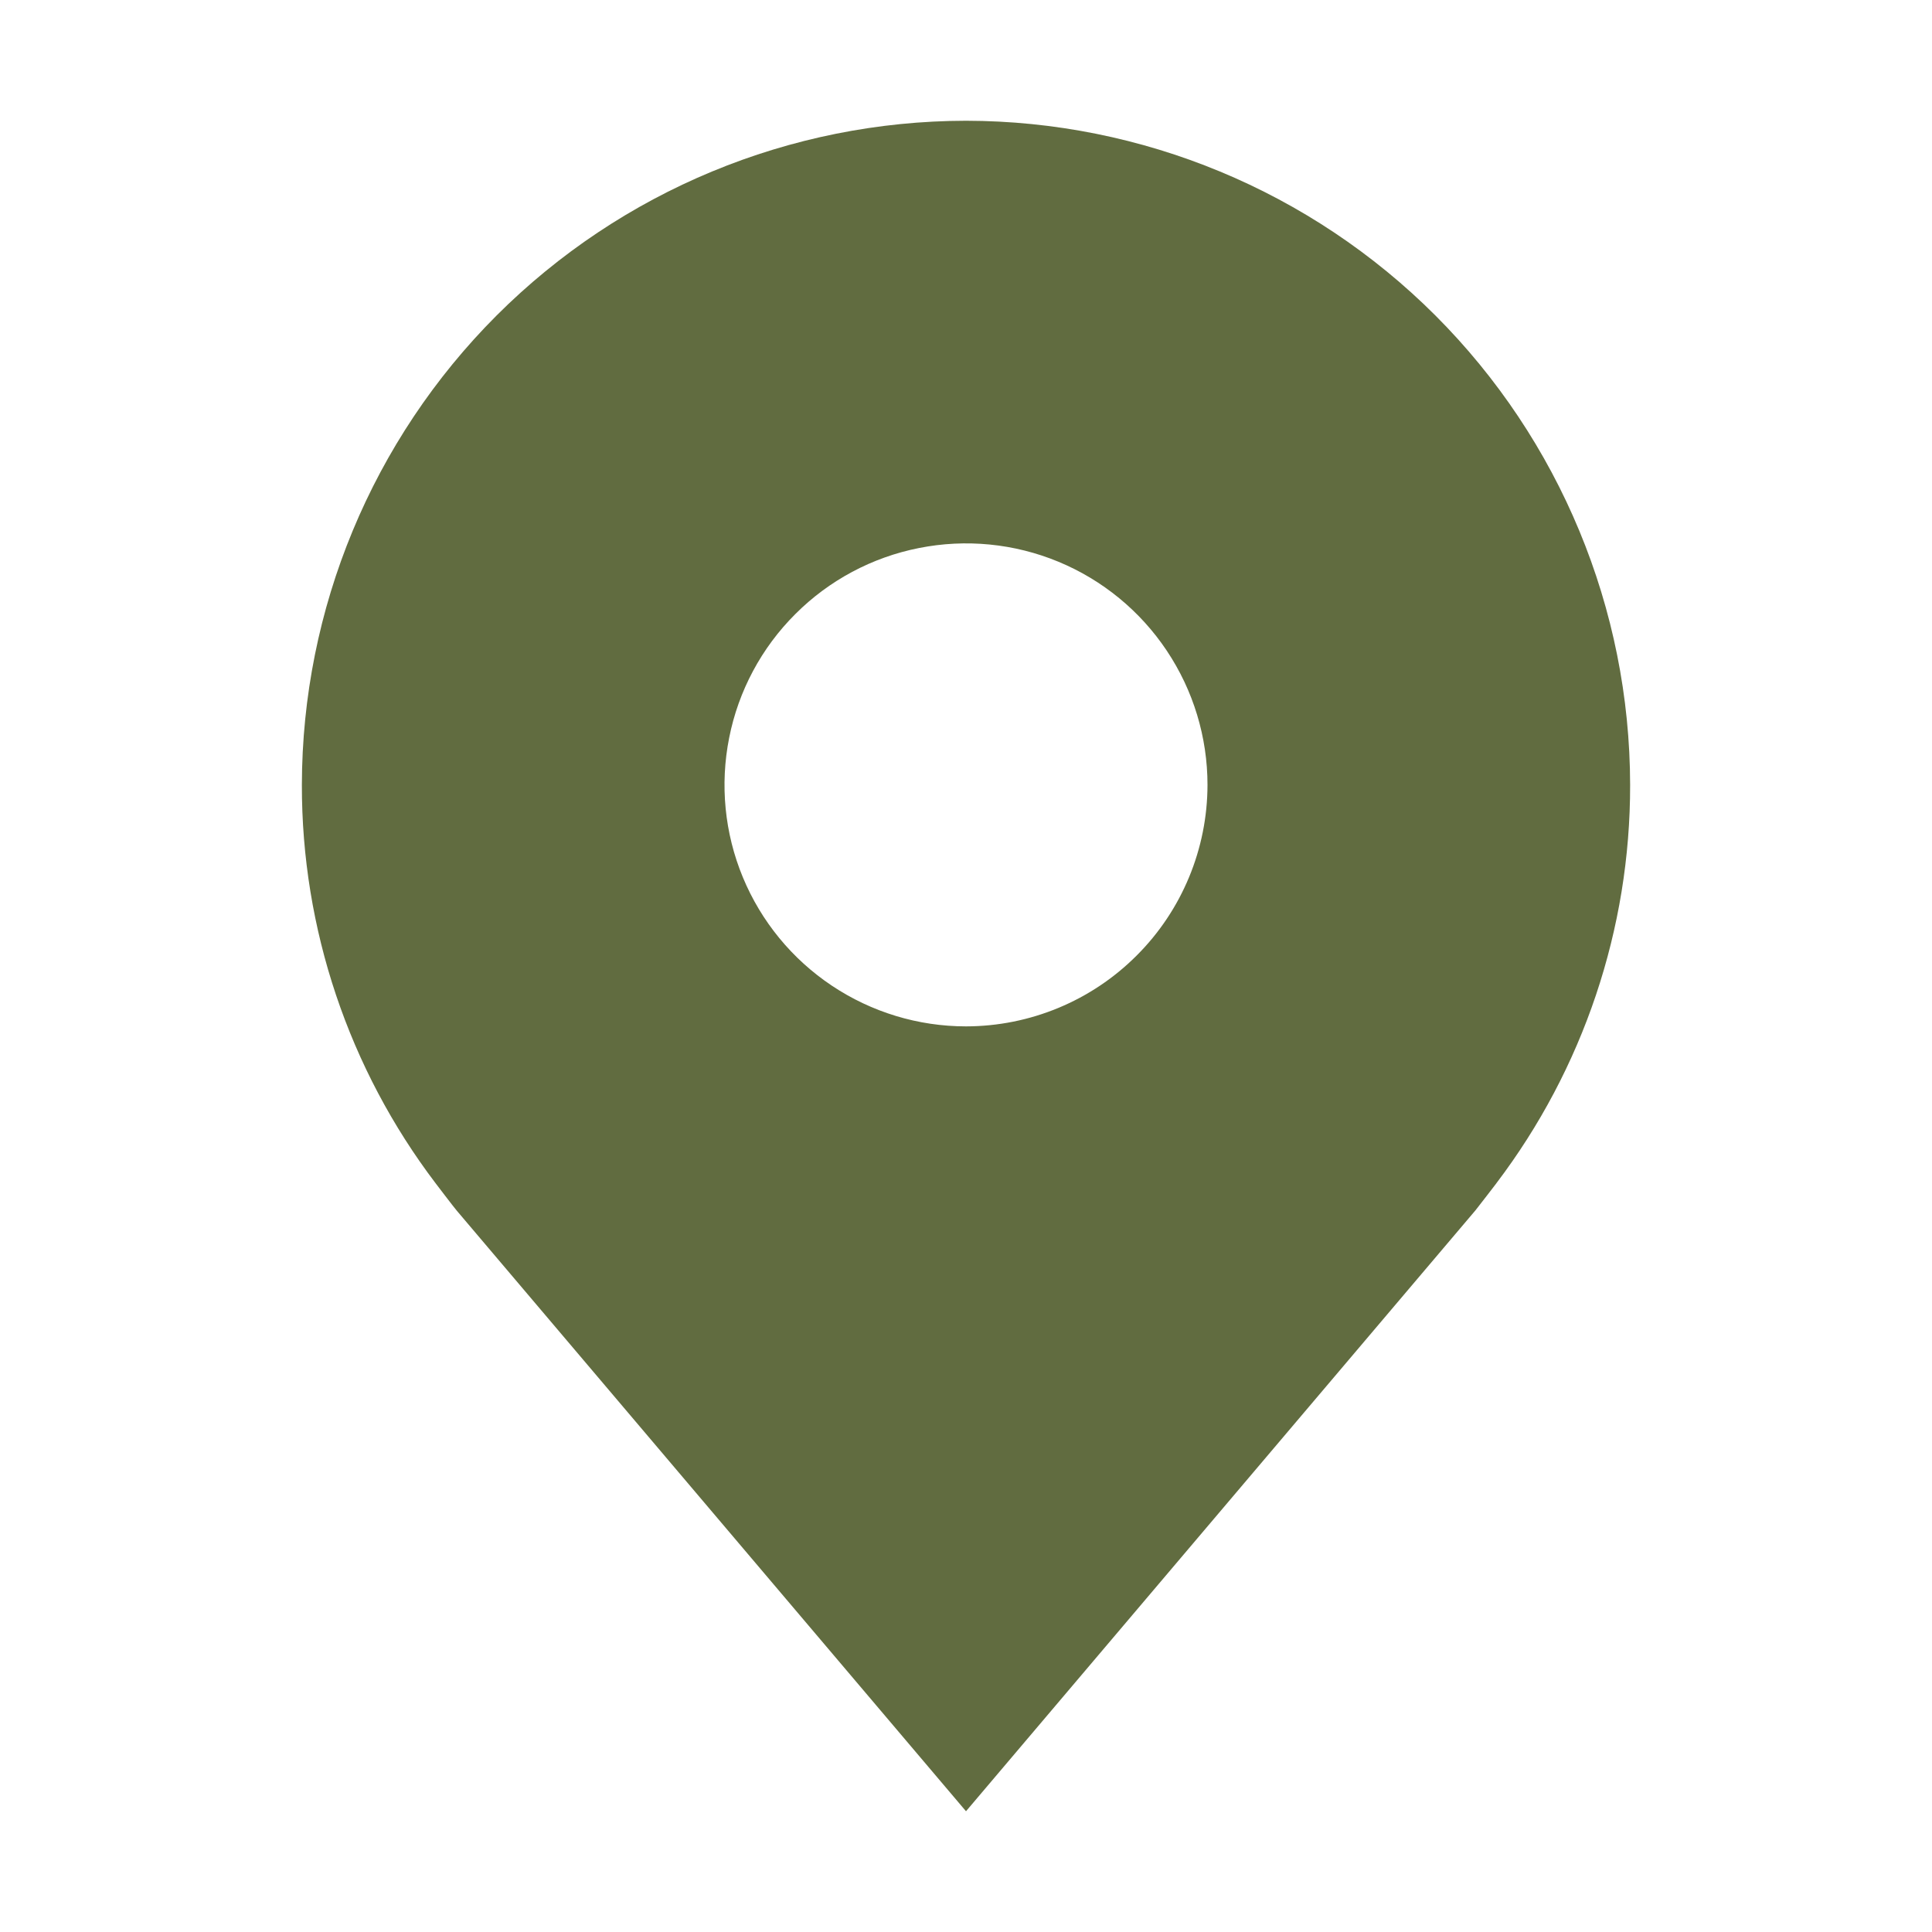
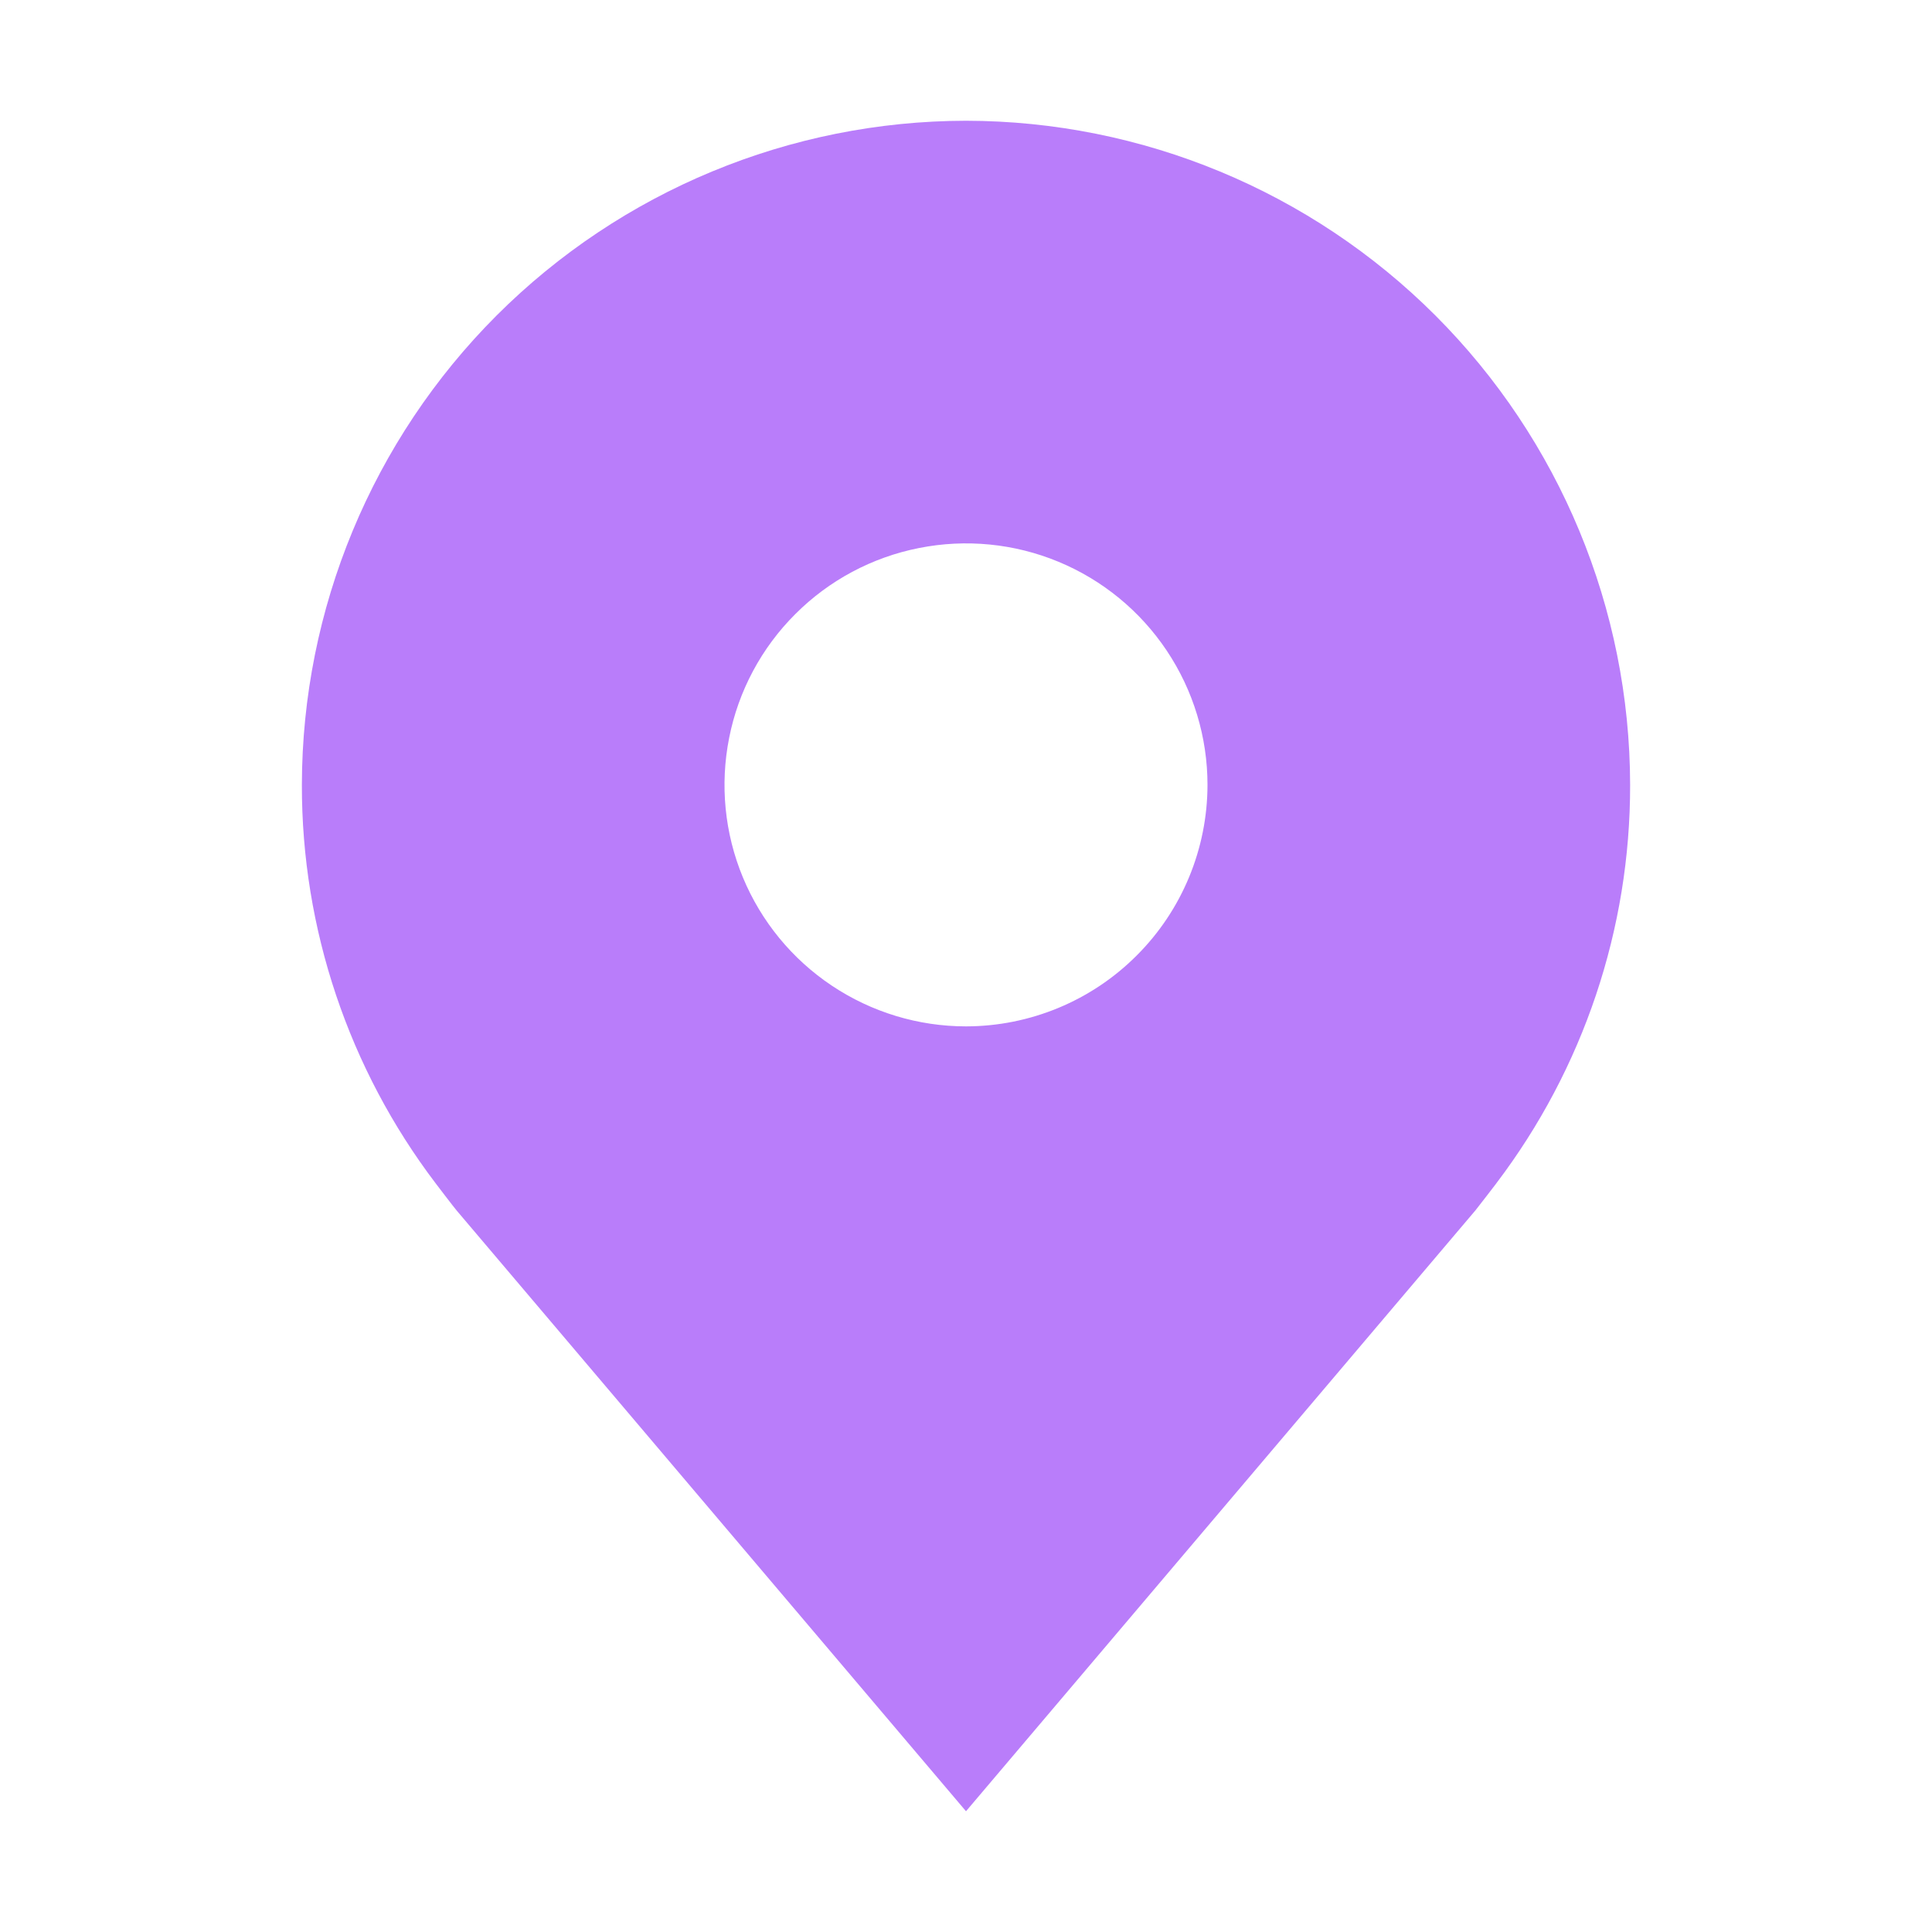
<svg xmlns="http://www.w3.org/2000/svg" width="24" height="24" viewBox="0 0 24 24" fill="none">
-   <path d="M12 1.5C9.813 1.503 7.716 2.373 6.169 3.919C4.623 5.466 3.753 7.563 3.75 9.75C3.747 11.537 4.331 13.276 5.412 14.7C5.412 14.7 5.637 14.996 5.674 15.039L12 22.5L18.329 15.035C18.362 14.995 18.588 14.7 18.588 14.7L18.589 14.698C19.669 13.275 20.253 11.537 20.25 9.75C20.247 7.563 19.377 5.466 17.831 3.919C16.284 2.373 14.187 1.503 12 1.5ZM12 12.75C11.407 12.75 10.827 12.574 10.333 12.244C9.84 11.915 9.455 11.446 9.228 10.898C9.001 10.35 8.942 9.747 9.058 9.165C9.173 8.583 9.459 8.048 9.879 7.629C10.298 7.209 10.833 6.923 11.415 6.808C11.997 6.692 12.6 6.751 13.148 6.978C13.696 7.205 14.165 7.59 14.494 8.083C14.824 8.577 15 9.157 15 9.75C14.999 10.545 14.683 11.308 14.12 11.87C13.558 12.433 12.795 12.749 12 12.75Z" fill="#616C40" />
+   <path d="M12 1.5C9.813 1.503 7.716 2.373 6.169 3.919C4.623 5.466 3.753 7.563 3.75 9.75C3.747 11.537 4.331 13.276 5.412 14.7C5.412 14.7 5.637 14.996 5.674 15.039L12 22.5L18.329 15.035C18.362 14.995 18.588 14.7 18.588 14.7L18.589 14.698C19.669 13.275 20.253 11.537 20.25 9.75C20.247 7.563 19.377 5.466 17.831 3.919C16.284 2.373 14.187 1.503 12 1.5ZM12 12.75C11.407 12.75 10.827 12.574 10.333 12.244C9.84 11.915 9.455 11.446 9.228 10.898C9.001 10.35 8.942 9.747 9.058 9.165C9.173 8.583 9.459 8.048 9.879 7.629C10.298 7.209 10.833 6.923 11.415 6.808C11.997 6.692 12.6 6.751 13.148 6.978C13.696 7.205 14.165 7.59 14.494 8.083C14.824 8.577 15 9.157 15 9.75C14.999 10.545 14.683 11.308 14.12 11.87C13.558 12.433 12.795 12.749 12 12.75Z" fill="#b97dfa" />
</svg>
